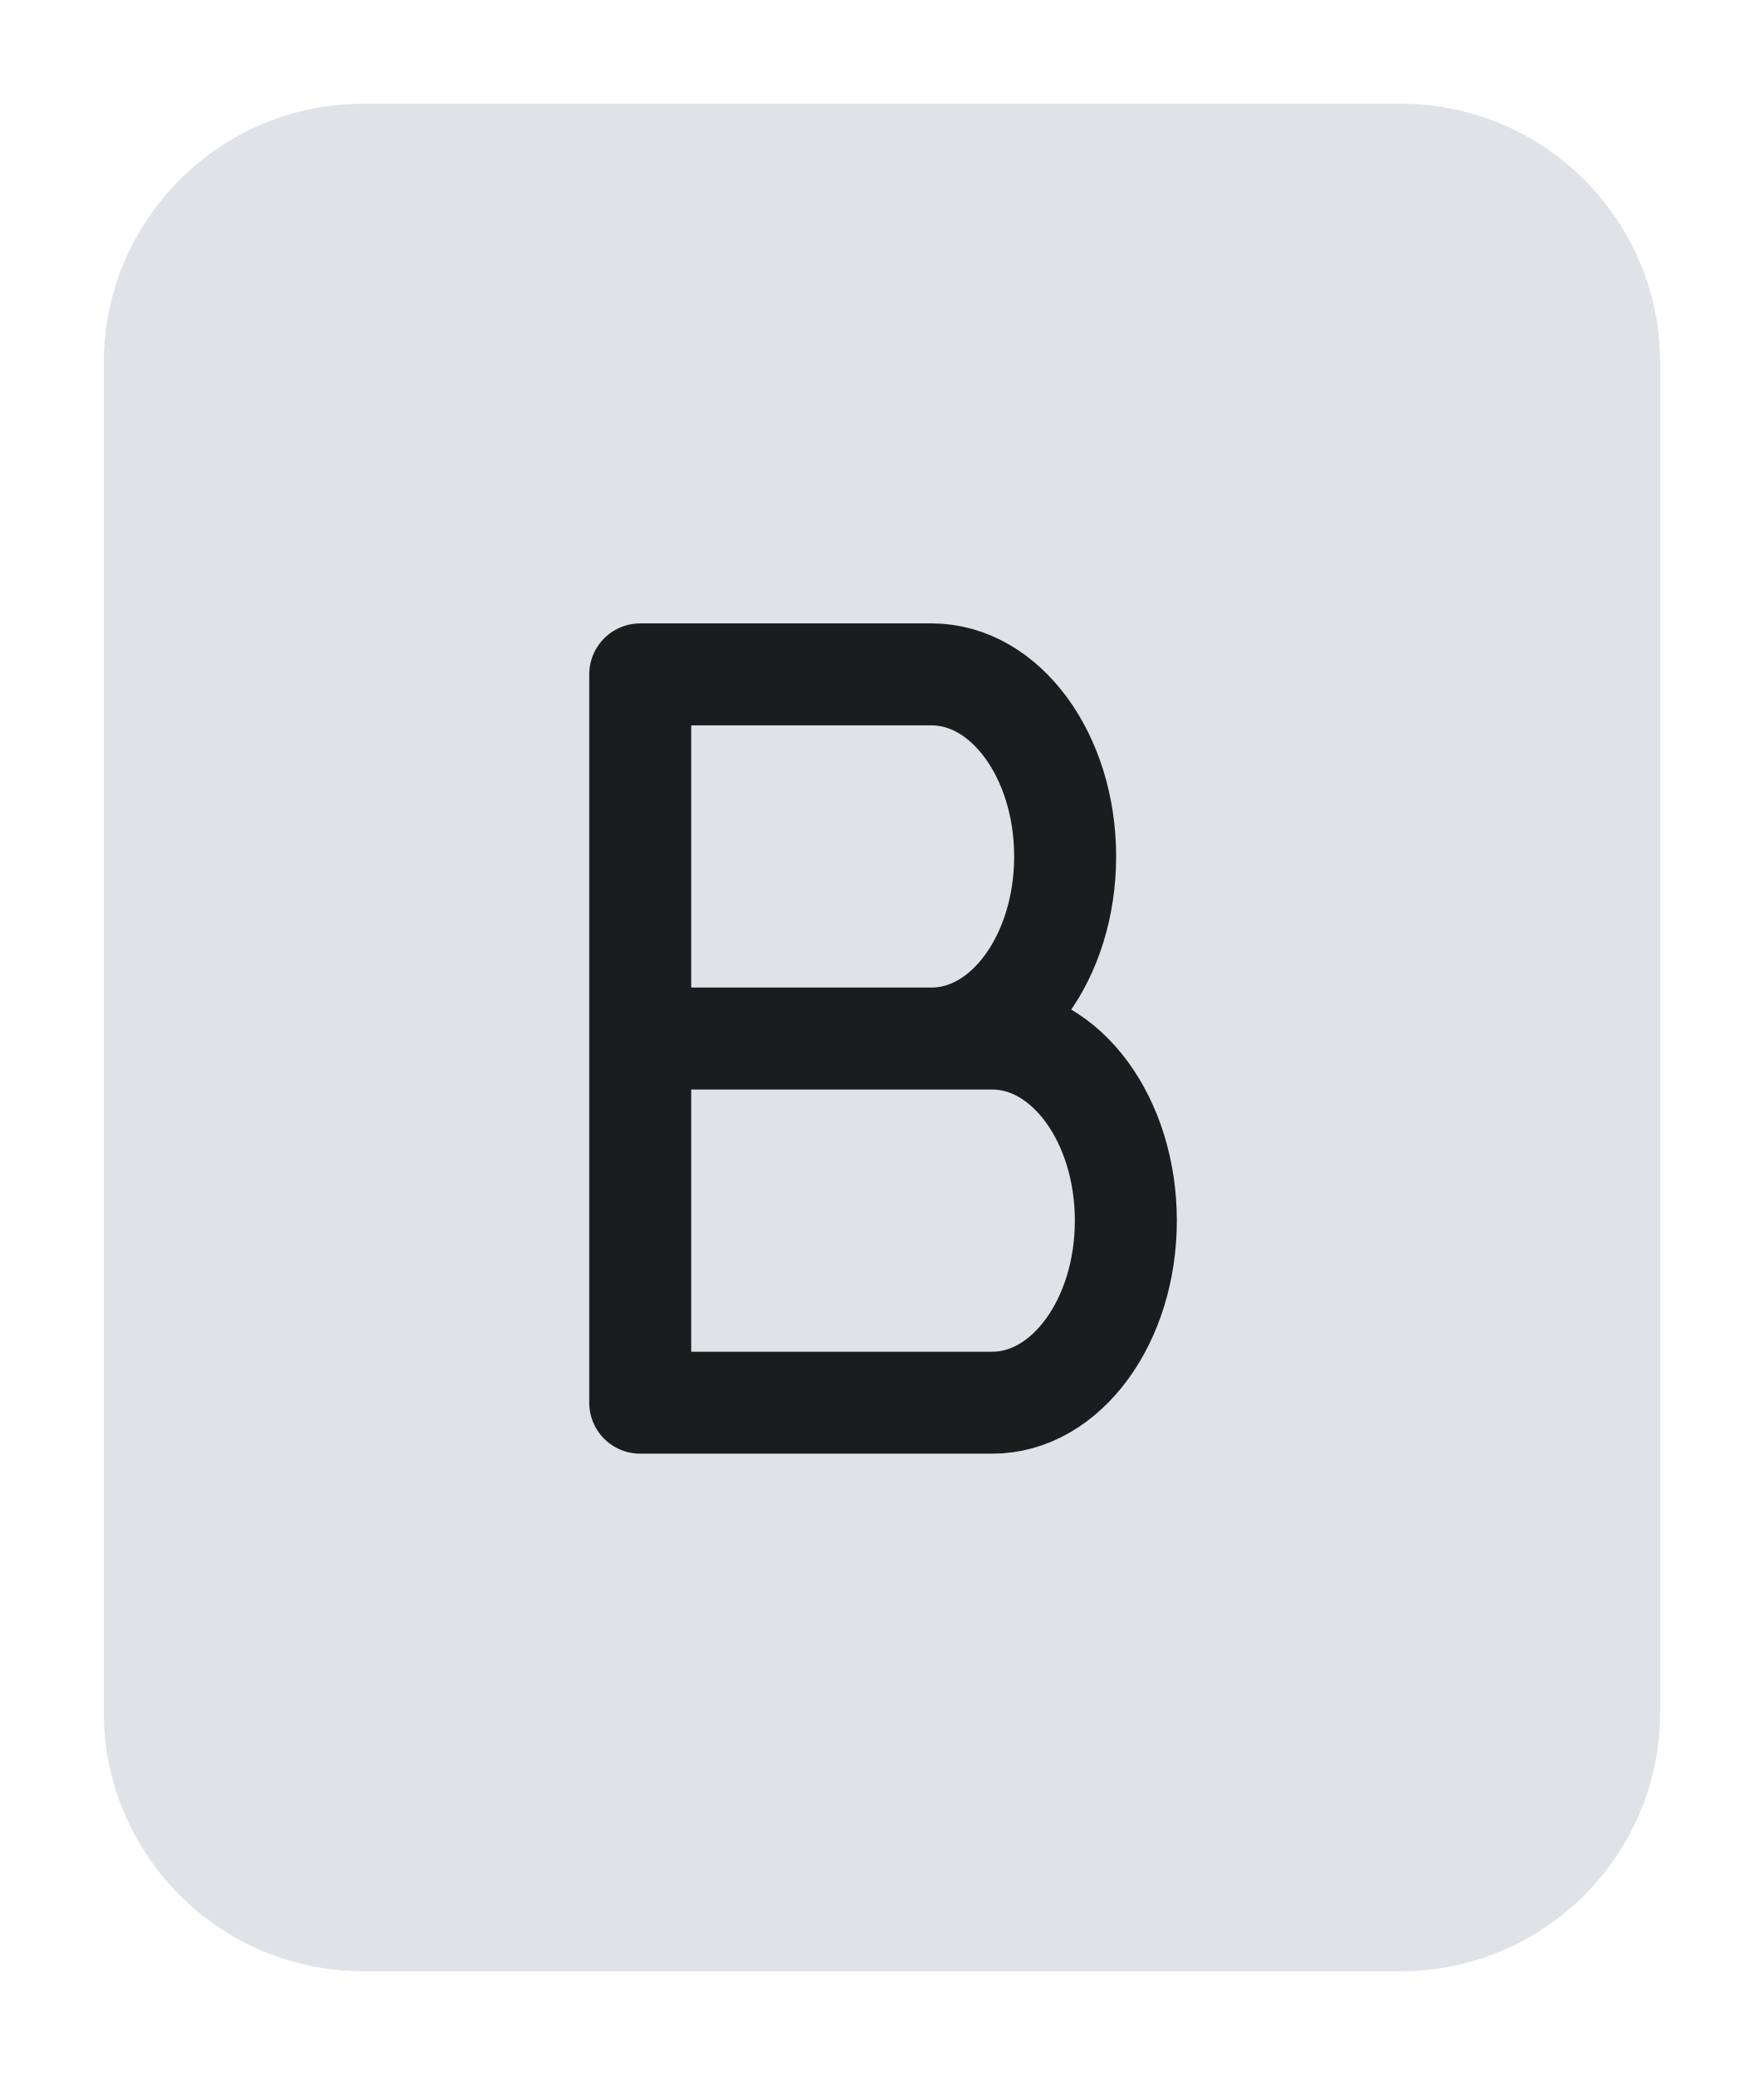
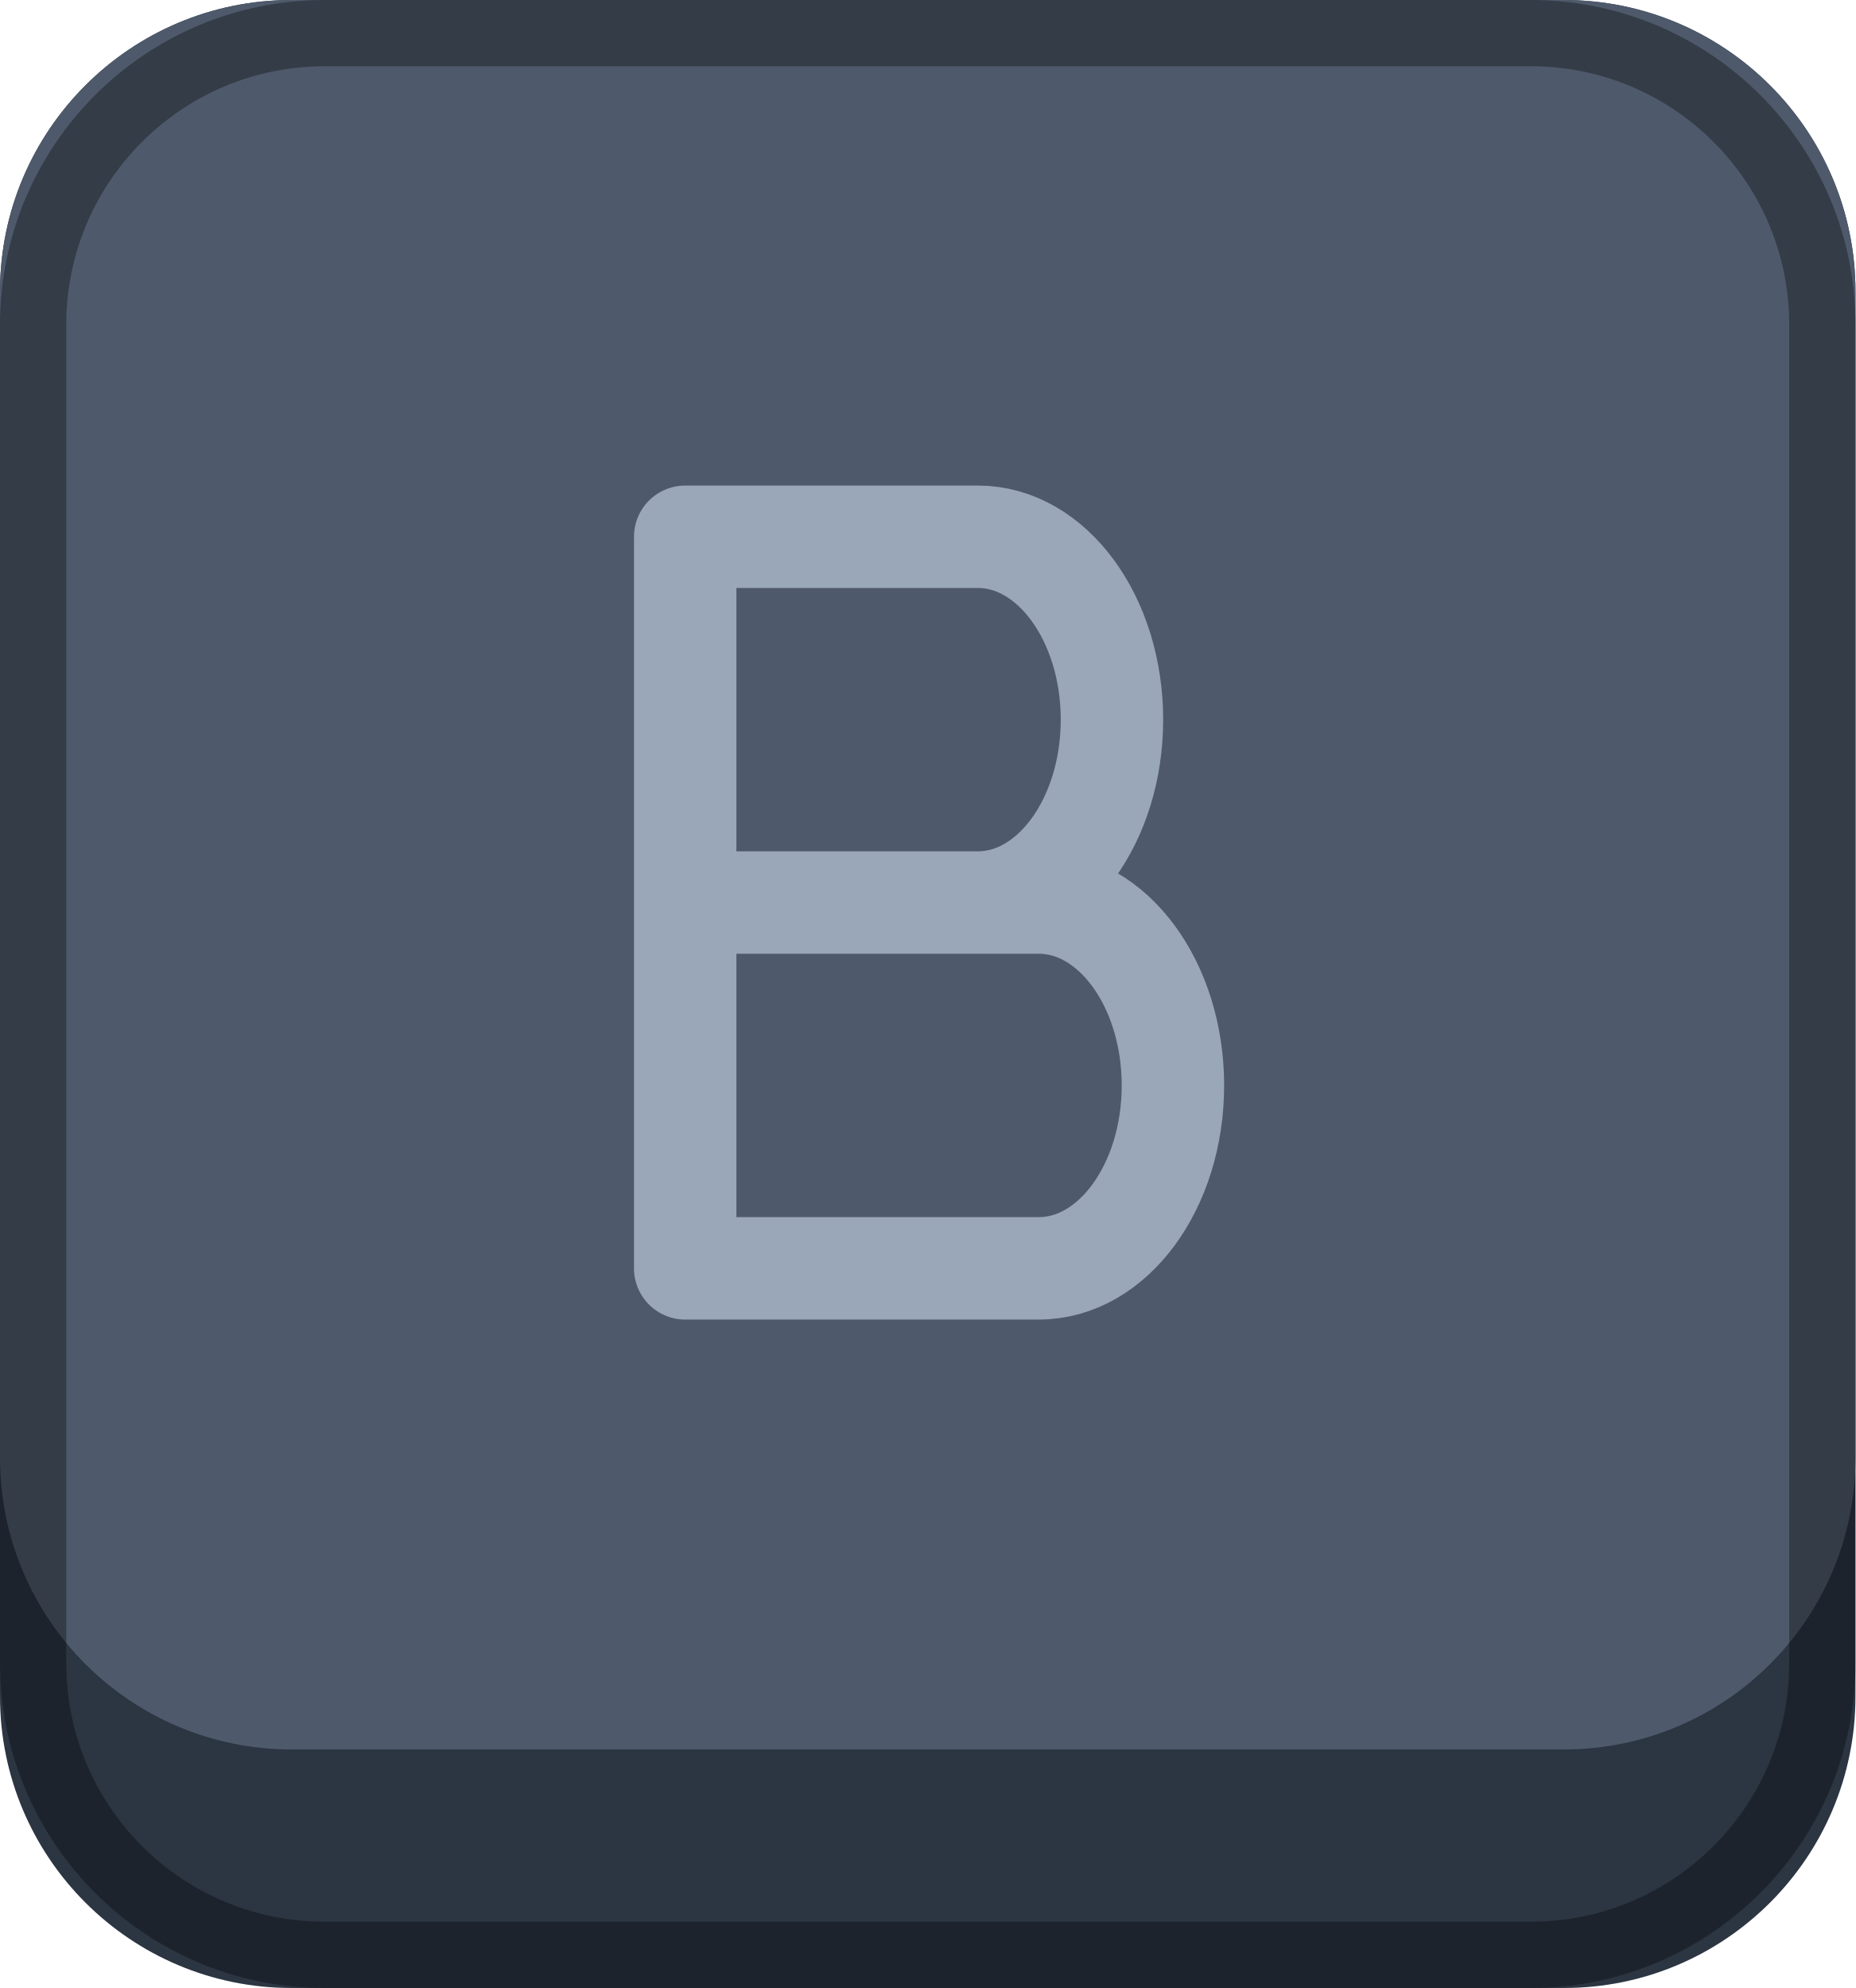
- <svg xmlns="http://www.w3.org/2000/svg" width="17" height="20" viewBox="0 0 17 20">
-   <rect x="1" y="1" width="15" height="18" rx="2.5" fill="#dfe3e8" />
-   <g transform="translate(6.17 6.5) scale(1.17)" fill="none" stroke="#1b1c1e" stroke-width="0.84" stroke-linecap="round" stroke-linejoin="round">
+ <svg xmlns="http://www.w3.org/2000/svg" width="14" height="15" viewBox="0 0 14 15">
+   <rect x="0" y="0" width="14" height="15" rx="2.2" fill="#2c3542" />
+   <rect x="0" y="0" width="14" height="13.2" rx="2.2" fill="#4e5a6b" />
+   <rect x="0.25" y="0.25" width="13.5" height="14.5" rx="2.2" fill="none" stroke="#00000055" stroke-width="0.5" />
+   <g transform="translate(5.17 4.05) scale(0.92)" fill="none" stroke="#9aa7b8" stroke-width="0.84" stroke-linecap="round" stroke-linejoin="round">
    <path transform="translate(0)" d="M0 0 V6 M0 0 H2.4 A1.1 1.5 0 0 1 2.4 3 H0 M2.4 3 H2.9 A1.1 1.5 0 0 1 2.9 6 H0" />
  </g>
</svg>
